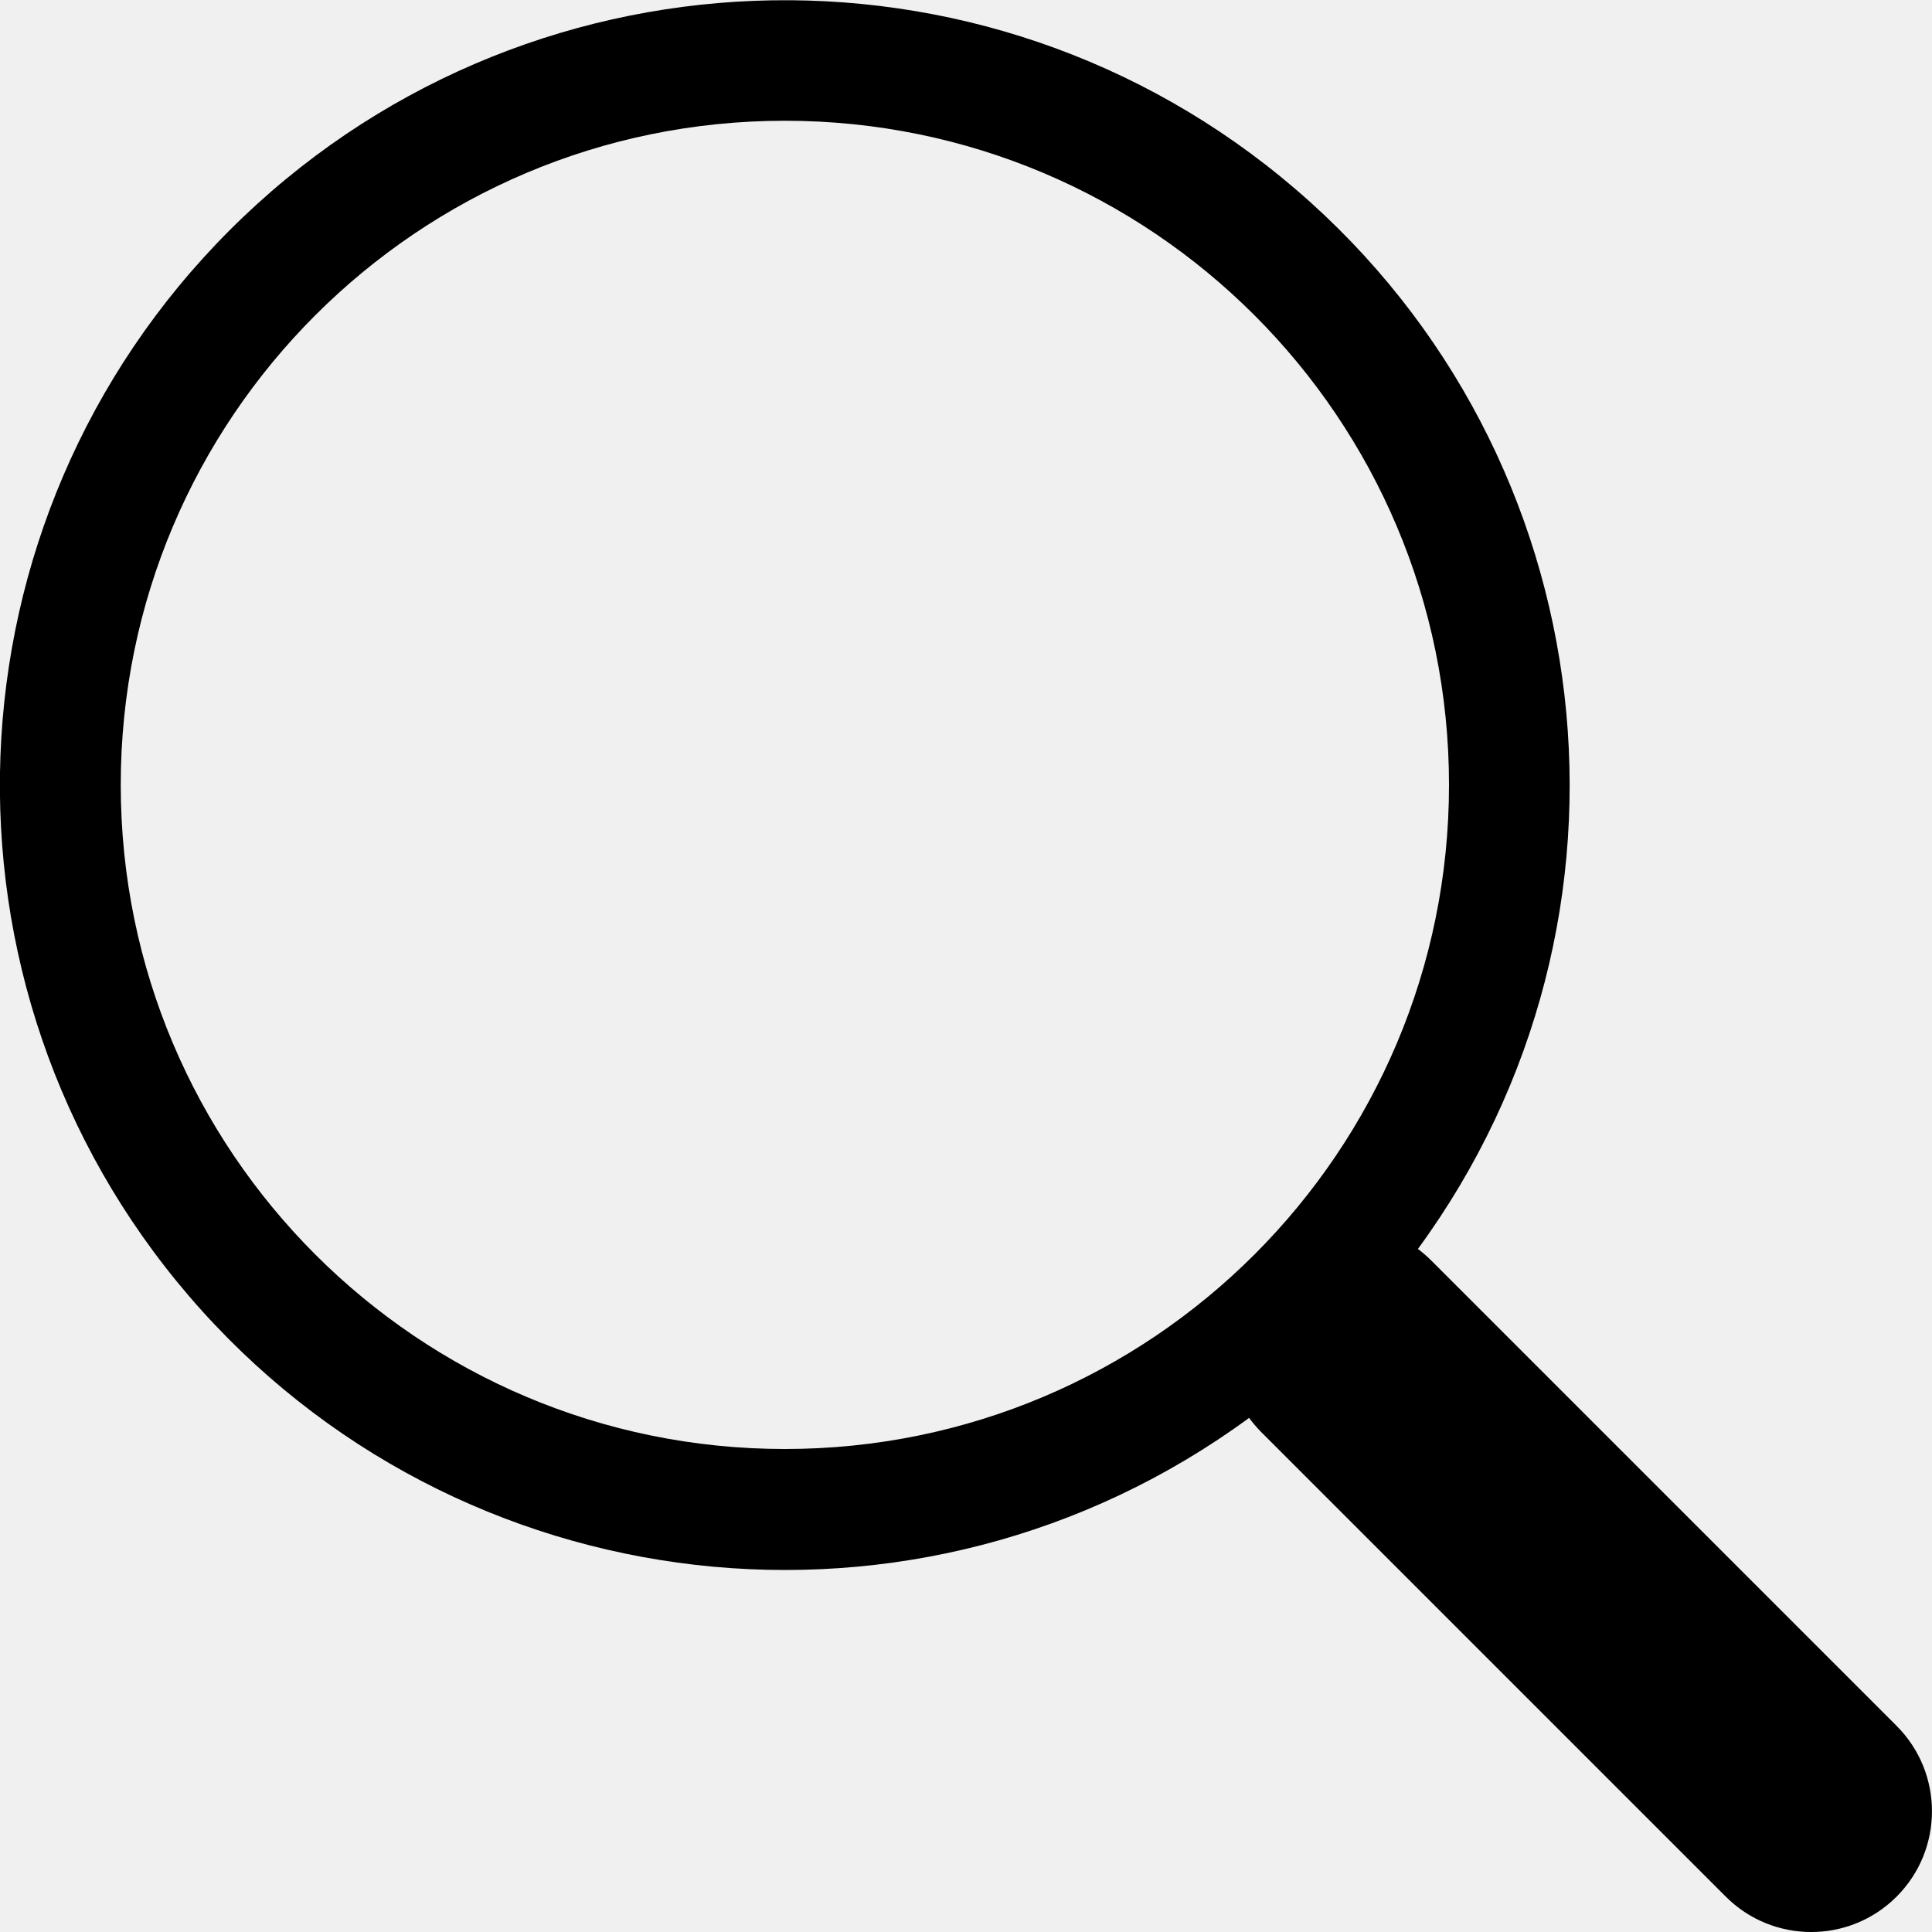
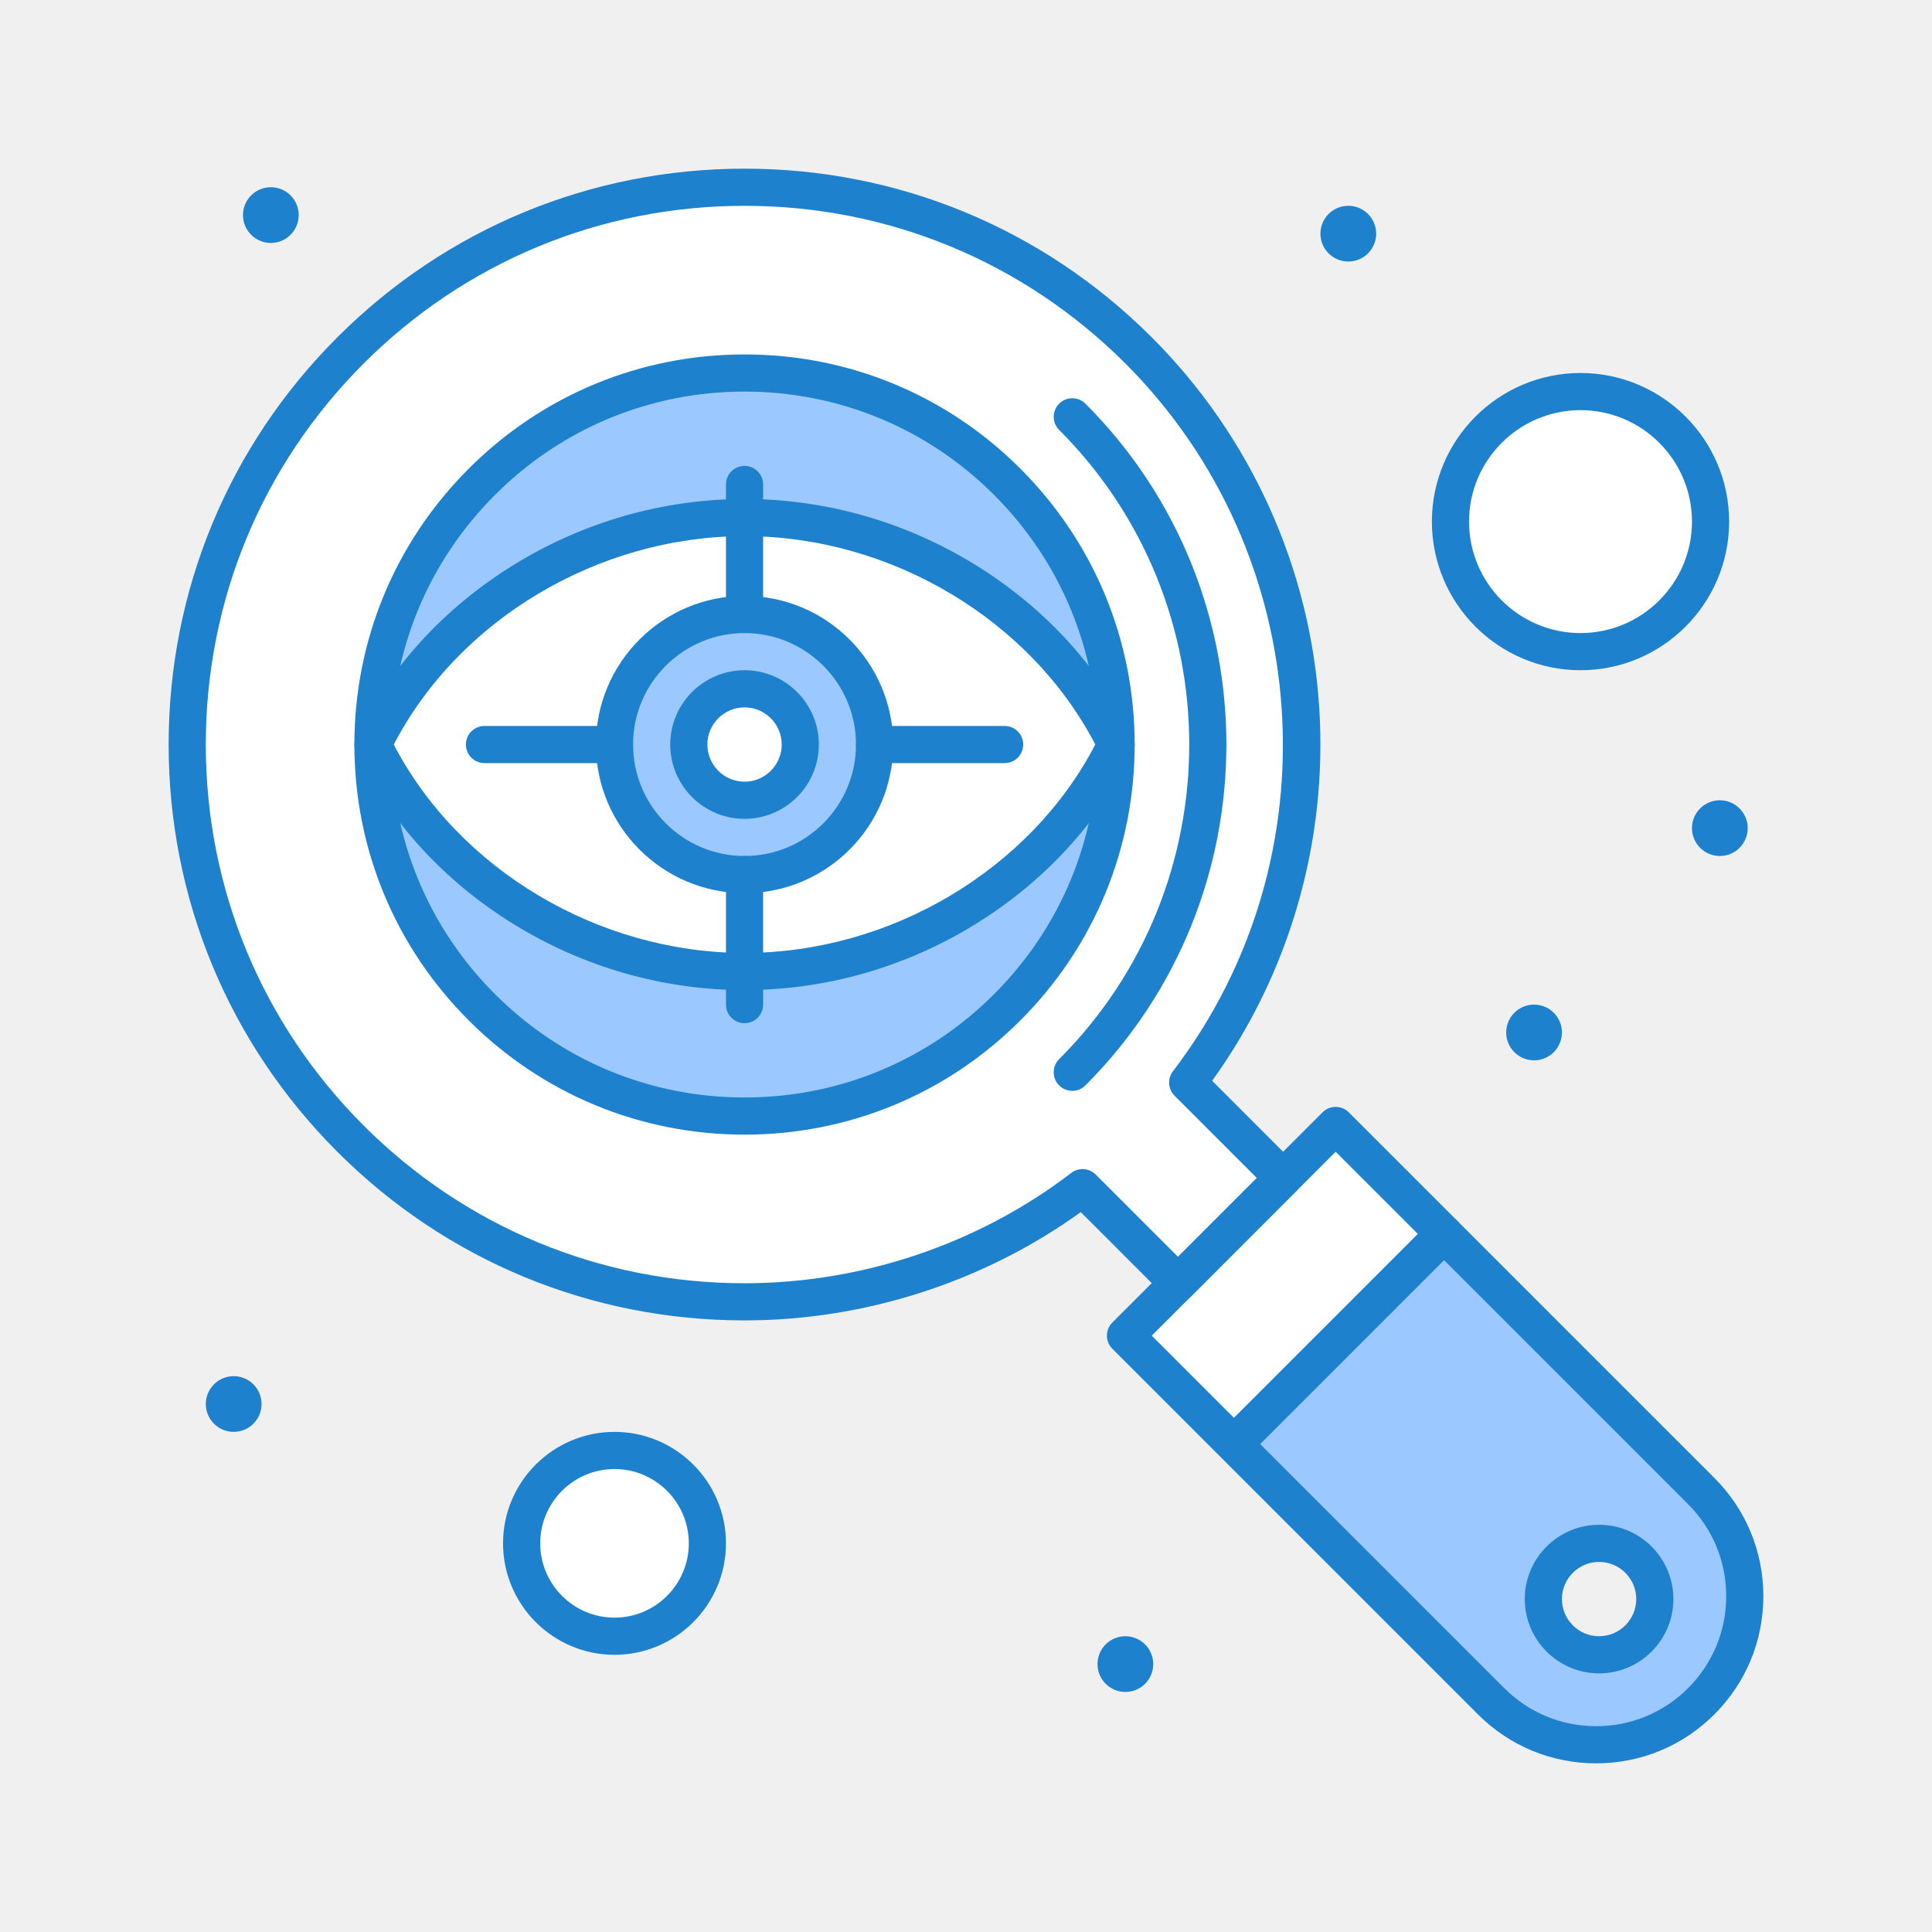
- <svg xmlns="http://www.w3.org/2000/svg" width="16" height="16" fill="currentColor" class="bi bi-search" viewBox="0 0 16 16">
-   <path d="M11.742 10.344a6.5 6.5 0 1 0-1.397 1.398h-.001c.03.04.062.078.098.115l3.85 3.85a1 1 0 0 0 1.415-1.414l-3.85-3.85a1.007 1.007 0 0 0-.115-.1zM12 6.5a5.5 5.5 0 1 1-11 0 5.5 5.5 0 0 1 11 0z" />
+ <svg xmlns="http://www.w3.org/2000/svg" enable-background="new 0 0 520 520" viewBox="0 0 520 520">
+   <g id="_x35_56_x2C__Audit_x2C__Eye_x2C__Search_x2C__Target">
+     <g>
+       <path d="m319.665 291.372 25.68 25.689-28.279 28.29-25.69-25.69c-58.81 44.971-143.27 40.58-197.05-13.199-58.58-58.58-58.58-153.561 0-212.141 58.58-58.57 153.56-58.57 212.13 0 53.789 53.79 58.179 138.25 13.209 197.051z" fill="#fff" />
+       <path d="m200.395 165.392c19.33 0 35 15.67 35 35s-15.67 35-35 35c-19.329 0-35-15.67-35-35s15.67-35 35-35z" fill="#9bc9ff" />
+       <circle cx="425.395" cy="140.392" fill="#fff" r="35" />
+       <path d="m165.395 390.392c13.801 0 25 11.19 25 25s-11.199 25-25 25c-13.809 0-25-11.19-25-25s11.19-25 25-25z" fill="#fff" />
+       <path d="m200.395 185.392c8.28 0 15 6.72 15 15 0 8.279-6.72 15-15 15-8.289 0-15-6.721-15-15 0-8.281 6.71-15 15-15z" fill="#fff" />
+       <path d="m165.395 200.392c0 19.33 15.671 35 35 35v26.09c-42.92 0-82.409-24.93-100-61.09 17.591-36.16 57.08-61.09 100-61.09v26.09c-19.33 0-35 15.669-35 35z" fill="#fff" />
+       <path d="m235.395 200.392c0-19.33-15.67-35-35-35v-26.09c42.921 0 82.4 24.93 100 61.09-17.6 36.16-57.079 61.09-100 61.09v-26.09c19.33 0 35-15.67 35-35z" fill="#fff" />
+       <path d="m200.395 261.481c42.921 0 82.4-24.93 100-61.09 0 25.59-9.77 51.18-29.289 70.71-39.051 39.05-102.37 39.05-141.421 0-19.529-19.53-29.3-45.12-29.3-70.71h.01c17.59 36.161 57.08 61.09 100 61.09z" fill="#9bc9ff" />
+       <path d="m200.395 139.302c-42.92 0-82.409 24.93-100 61.09h-.01c0-25.59 9.771-51.181 29.3-70.71 39.051-39.05 102.37-39.05 141.421 0 19.52 19.529 29.289 45.12 29.289 70.71-17.6-36.161-57.08-61.09-100-61.09z" fill="#9bc9ff" />
+       <path d="m359.495 302.922 29.18 29.189c-.13.13 3.118-3.118-56.56 56.57l-29.19-29.19c4.638-4.638 49.506-49.506 56.57-56.569z" fill="#fff" />
+       <path d="m388.675 332.111 69.22 69.21c15.62 15.62 15.62 40.95 0 56.57-15.619 15.62-40.949 15.62-56.569 0l-69.21-69.21c59.677-59.688 56.429-56.44 56.559-56.57zm56.72 98.281c0-8.28-6.72-15-15-15-8.289 0-15 6.72-15 15s6.711 15 15 15c8.28 0 15-6.72 15-15z" fill="#9bc9ff" />
+       <g fill="#1e81ce">
+         <circle cx="462.895" cy="222.892" r="7.5" />
+         <circle cx="412.895" cy="277.892" r="7.5" />
+         <circle cx="362.895" cy="62.892" r="7.5" />
+         <circle cx="302.895" cy="447.892" r="7.5" />
+         <circle cx="72.895" cy="57.892" r="7.5" />
+         <circle cx="62.895" cy="377.892" r="7.5" />
+         <path d="m200.395 240.392c-22.056 0-40-17.944-40-40 0-22.057 17.944-40 40-40 22.057 0 40 17.943 40 40 0 22.055-17.944 40-40 40zm0-70c-16.542 0-30 13.458-30 30s13.458 30 30 30 30-13.458 30-30-13.459-30-30-30z" />
+         <path d="m200.395 220.392c-11.027 0-20-8.973-20-20 0-11.028 8.973-20 20-20 11.028 0 20 8.972 20 20 0 11.027-8.972 20-20 20zm0-30c-5.514 0-10 4.485-10 10 0 5.514 4.486 10 10 10 5.515 0 10-4.486 10-10 0-5.515-4.486-10-10-10z" />
+         <path d="m200.395 266.481c-21.833 0-43.314-6.131-62.123-17.729-18.608-11.476-33.261-27.441-42.373-46.174-.672-1.38-.672-2.993 0-4.374 9.112-18.731 23.765-34.698 42.373-46.174 18.809-11.599 40.29-17.729 62.123-17.729s43.313 6.13 62.12 17.729c18.605 11.475 33.259 27.44 42.376 46.173.672 1.382.672 2.995 0 4.376-9.117 18.732-23.771 34.699-42.376 46.173-18.807 11.599-40.288 17.729-62.12 17.729zm-94.404-66.089c17.474 33.646 55.082 56.09 94.403 56.09 39.313 0 76.921-22.443 94.403-56.09-17.482-33.648-55.091-56.09-94.403-56.09-39.321 0-76.929 22.443-94.403 56.09z" />
+         <path d="m429.61 474.606c-12.021 0-23.322-4.681-31.821-13.18l-98.4-98.4c-.938-.938-1.465-2.209-1.465-3.535s.527-2.598 1.465-3.535l56.569-56.569c.938-.938 2.21-1.465 3.536-1.465 1.326 0 2.599.527 3.536 1.465l98.398 98.398c8.5 8.5 13.181 19.801 13.181 31.821 0 12.021-4.681 23.321-13.18 31.82-8.497 8.5-19.798 13.18-31.819 13.18zm-119.614-115.115 94.864 94.865c6.61 6.609 15.4 10.25 24.75 10.25s18.139-3.641 24.749-10.25c6.61-6.61 10.251-15.4 10.251-24.75s-3.641-18.14-10.251-24.75l-94.865-94.863z" />
+         <path d="m200.376 355.387c-41.398 0-80.316-16.12-109.587-45.39-29.276-29.276-45.4-68.201-45.4-109.605s16.123-80.329 45.4-109.605c29.277-29.272 68.202-45.393 109.604-45.393 41.403 0 80.325 16.121 109.597 45.393 26.725 26.724 42.739 62.191 45.095 99.87 2.243 35.869-7.977 71.285-28.834 100.232l22.63 22.638c1.952 1.953 1.952 5.117 0 7.07l-28.279 28.29c-.938.938-2.21 1.465-3.536 1.465s-2.598-.526-3.536-1.465l-22.641-22.641c-26.154 18.821-58.12 29.141-90.513 29.141zm.018-299.993c-38.732 0-75.146 15.081-102.533 42.464-27.388 27.386-42.471 63.8-42.471 102.534 0 38.732 15.083 75.147 42.471 102.535 27.382 27.381 63.789 42.46 102.516 42.46 31.679 0 62.918-10.547 87.962-29.697 1.99-1.524 4.8-1.337 6.572.436l22.154 22.154 21.211-21.219-22.146-22.154c-1.772-1.772-1.958-4.582-.436-6.572 43.902-57.405 38.411-139.293-12.775-190.478-27.382-27.382-63.793-42.463-102.525-42.463z" />
+         <path d="m200.395 305.389c-28.047 0-54.414-10.921-74.245-30.752-19.839-19.839-30.765-46.206-30.765-74.245s10.926-54.407 30.765-74.246c19.831-19.83 46.198-30.751 74.245-30.751 28.048 0 54.415 10.921 74.246 30.751 19.832 19.843 30.754 46.21 30.754 74.246 0 28.035-10.922 54.402-30.753 74.244-19.832 19.832-46.2 30.753-74.247 30.753zm0-199.994c-25.376 0-49.232 9.881-67.174 27.822-17.95 17.95-27.836 41.807-27.836 67.175s9.886 49.225 27.836 67.175c17.941 17.941 41.798 27.822 67.174 27.822 25.377 0 49.233-9.881 67.175-27.822 17.943-17.953 27.825-41.81 27.825-67.175s-9.882-49.223-27.826-67.176c-17.941-17.941-41.798-27.821-67.174-27.821z" />
+         <path d="m288.605 293.602c-1.28 0-2.56-.488-3.536-1.465-1.952-1.952-1.952-5.118 0-7.07 46.69-46.69 46.69-122.66 0-169.35-1.952-1.952-1.952-5.118 0-7.071 1.953-1.952 5.118-1.952 7.071 0 50.589 50.589 50.589 132.902 0 183.491-.976.976-2.255 1.465-3.535 1.465z" />
+         <path d="m425.395 180.392c-22.056 0-40-17.944-40-40 0-22.057 17.944-40 40-40 22.057 0 40 17.943 40 40 0 22.055-17.944 40-40 40zm0-70c-16.542 0-30 13.458-30 30s13.458 30 30 30 30-13.458 30-30-13.459-30-30-30z" />
+         <path d="m165.395 445.392c-16.542 0-30-13.458-30-30s13.458-30 30-30 30 13.458 30 30-13.459 30-30 30zm0-50c-11.027 0-20 8.972-20 20s8.973 20 20 20c11.028 0 20-8.972 20-20s-8.972-20-20-20z" />
+         <path d="m430.395 450.392c-11.027 0-20-8.972-20-20s8.973-20 20-20c11.028 0 20 8.972 20 20s-8.972 20-20 20zm0-30c-5.514 0-10 4.486-10 10s4.486 10 10 10c5.515 0 10-4.486 10-10s-4.486-10-10-10z" />
+         <path d="m332.895 392.892c-1.279 0-2.559-.488-3.535-1.465-1.953-1.952-1.953-5.118 0-7.07l55.78-55.78c1.953-1.953 5.118-1.953 7.071 0 1.952 1.952 1.952 5.118 0 7.07l-55.78 55.78c-.977.976-2.256 1.465-3.536 1.465z" />
+         <path d="m200.395 170.392c-2.761 0-5-2.239-5-5v-35c0-2.762 2.239-5 5-5 2.762 0 5 2.238 5 5v35c0 2.76-2.239 5-5 5z" />
+         <path d="m200.395 275.392c-2.761 0-5-2.238-5-5v-35c0-2.762 2.239-5 5-5 2.762 0 5 2.238 5 5v35c0 2.761-2.239 5-5 5z" />
+         <path d="m270.395 205.392h-35c-2.761 0-5-2.239-5-5 0-2.762 2.239-5 5-5h35c2.762 0 5 2.238 5 5 0 2.76-2.239 5-5 5z" />
+         <path d="m165.395 205.392h-35c-2.761 0-5-2.239-5-5 0-2.762 2.239-5 5-5h35c2.762 0 5 2.238 5 5 0 2.76-2.239 5-5 5z" />
+       </g>
+     </g>
+   </g>
</svg>
